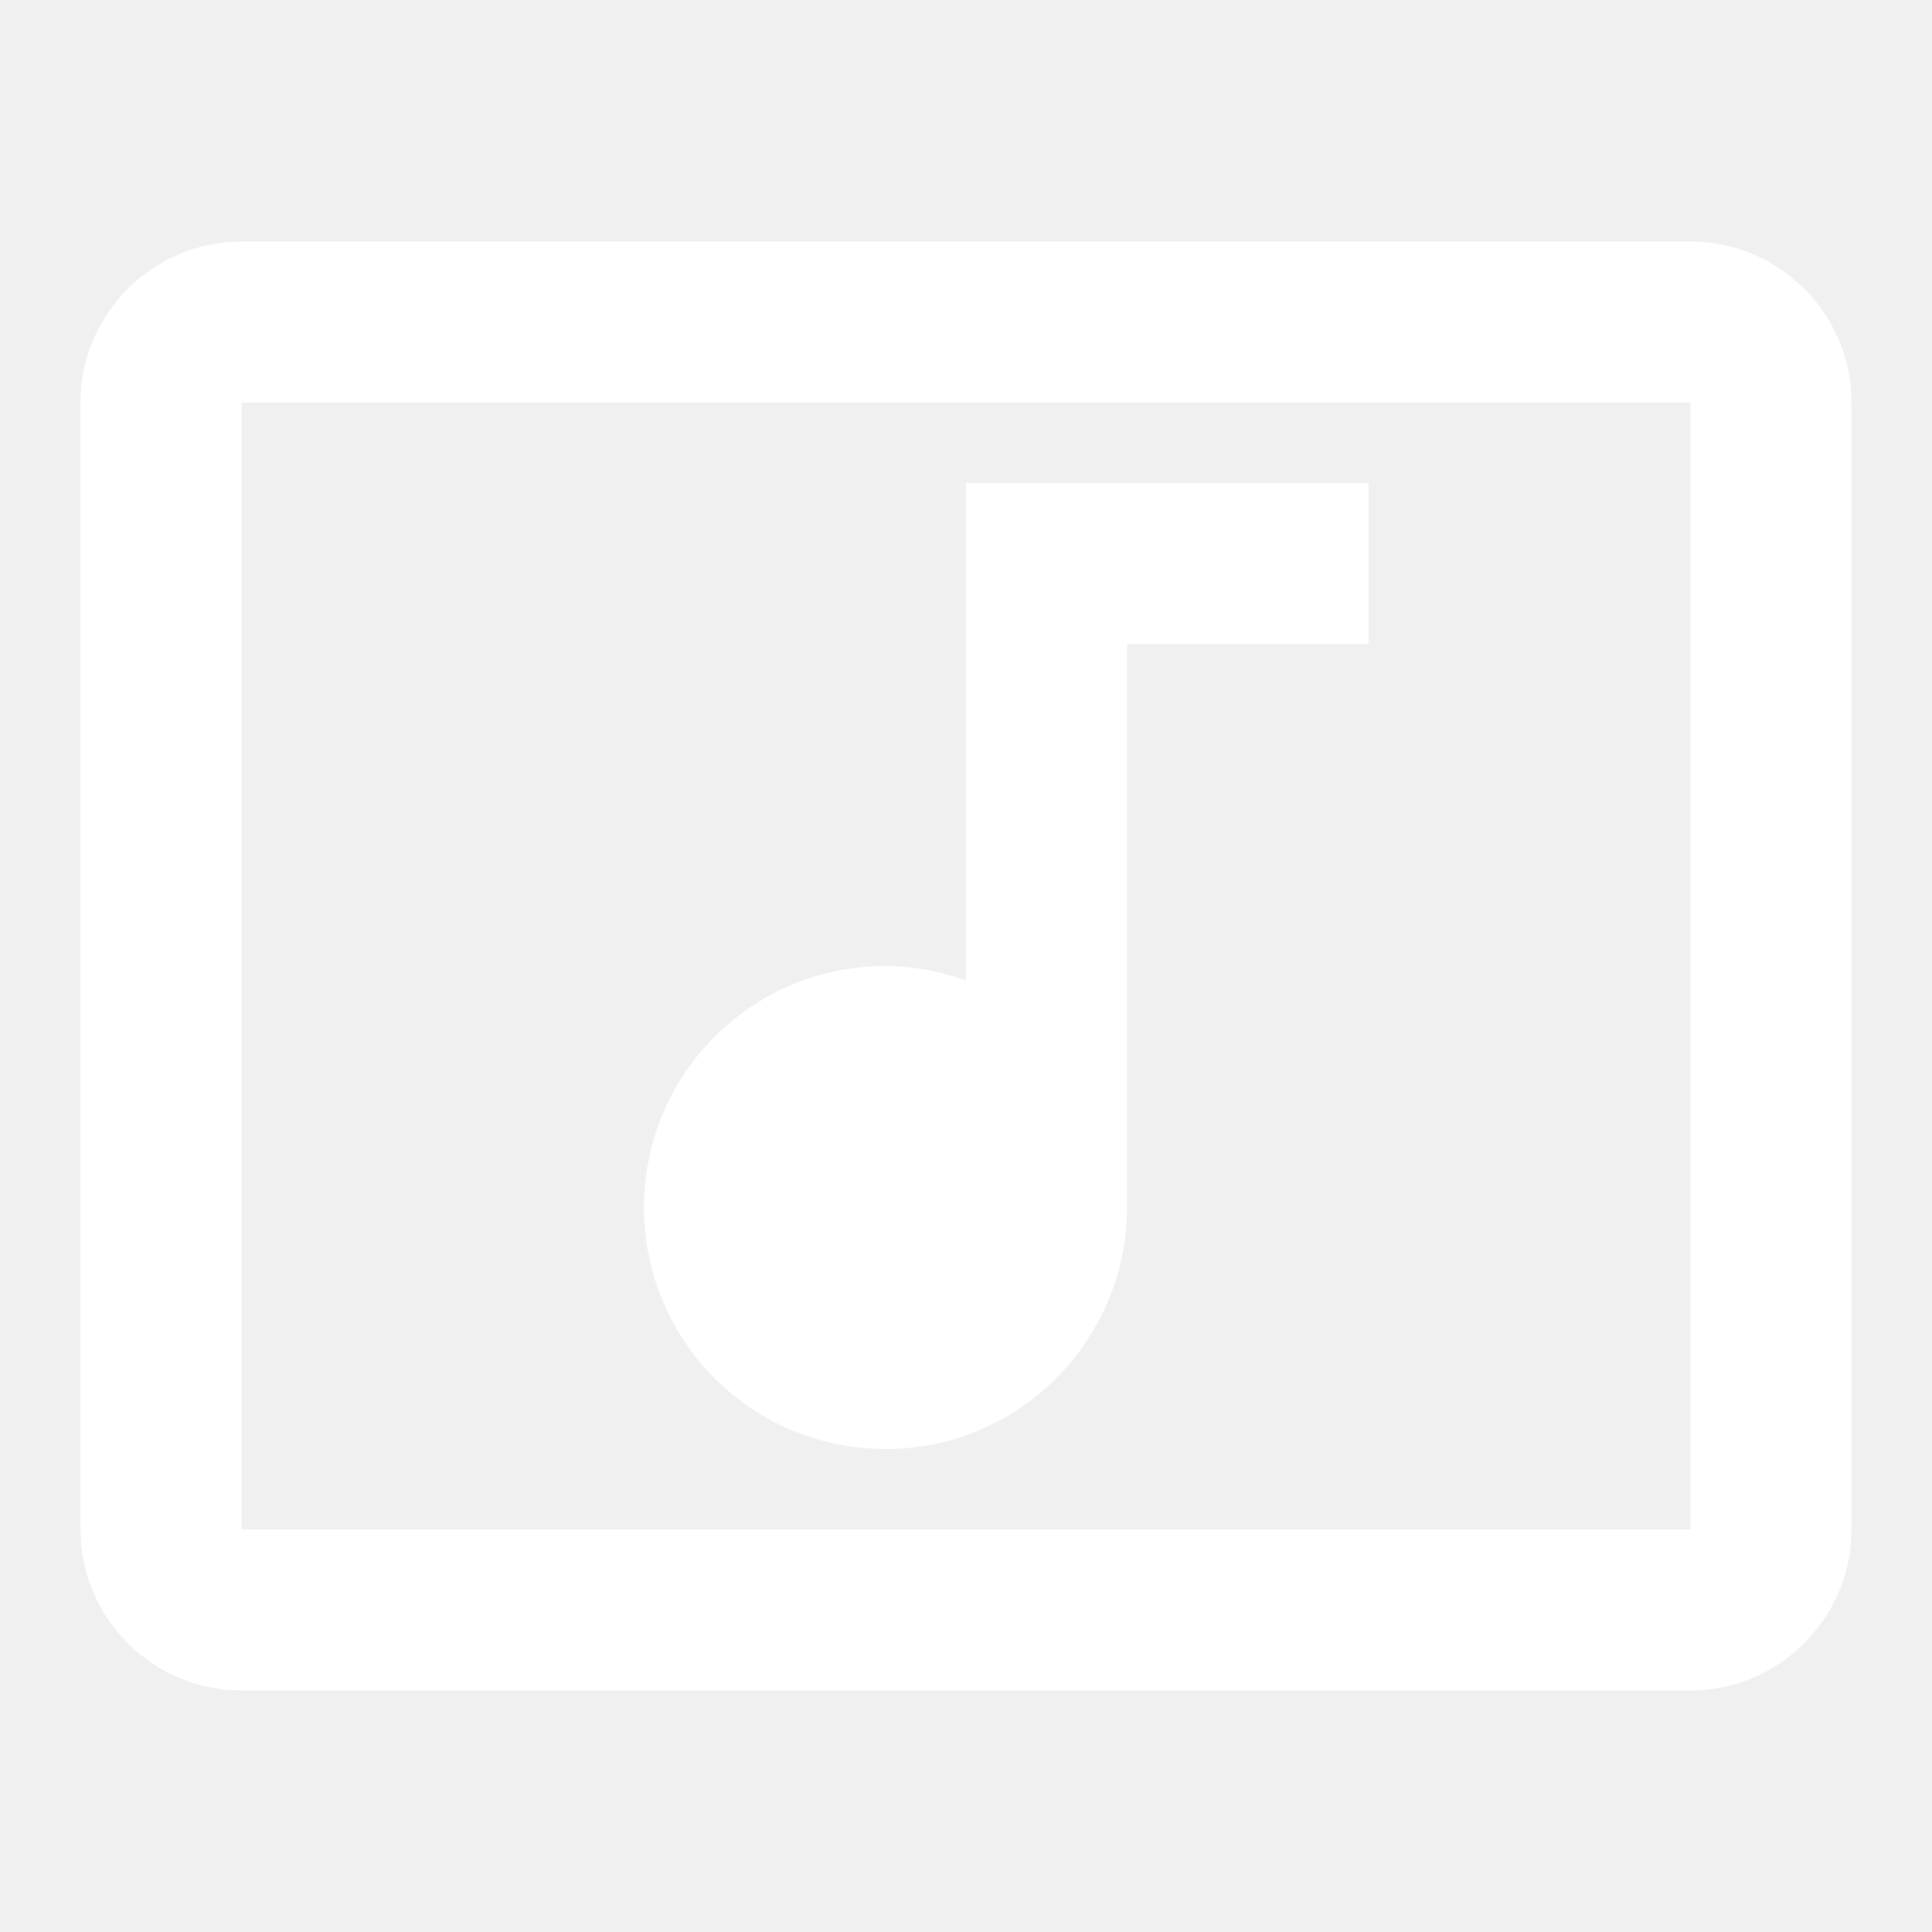
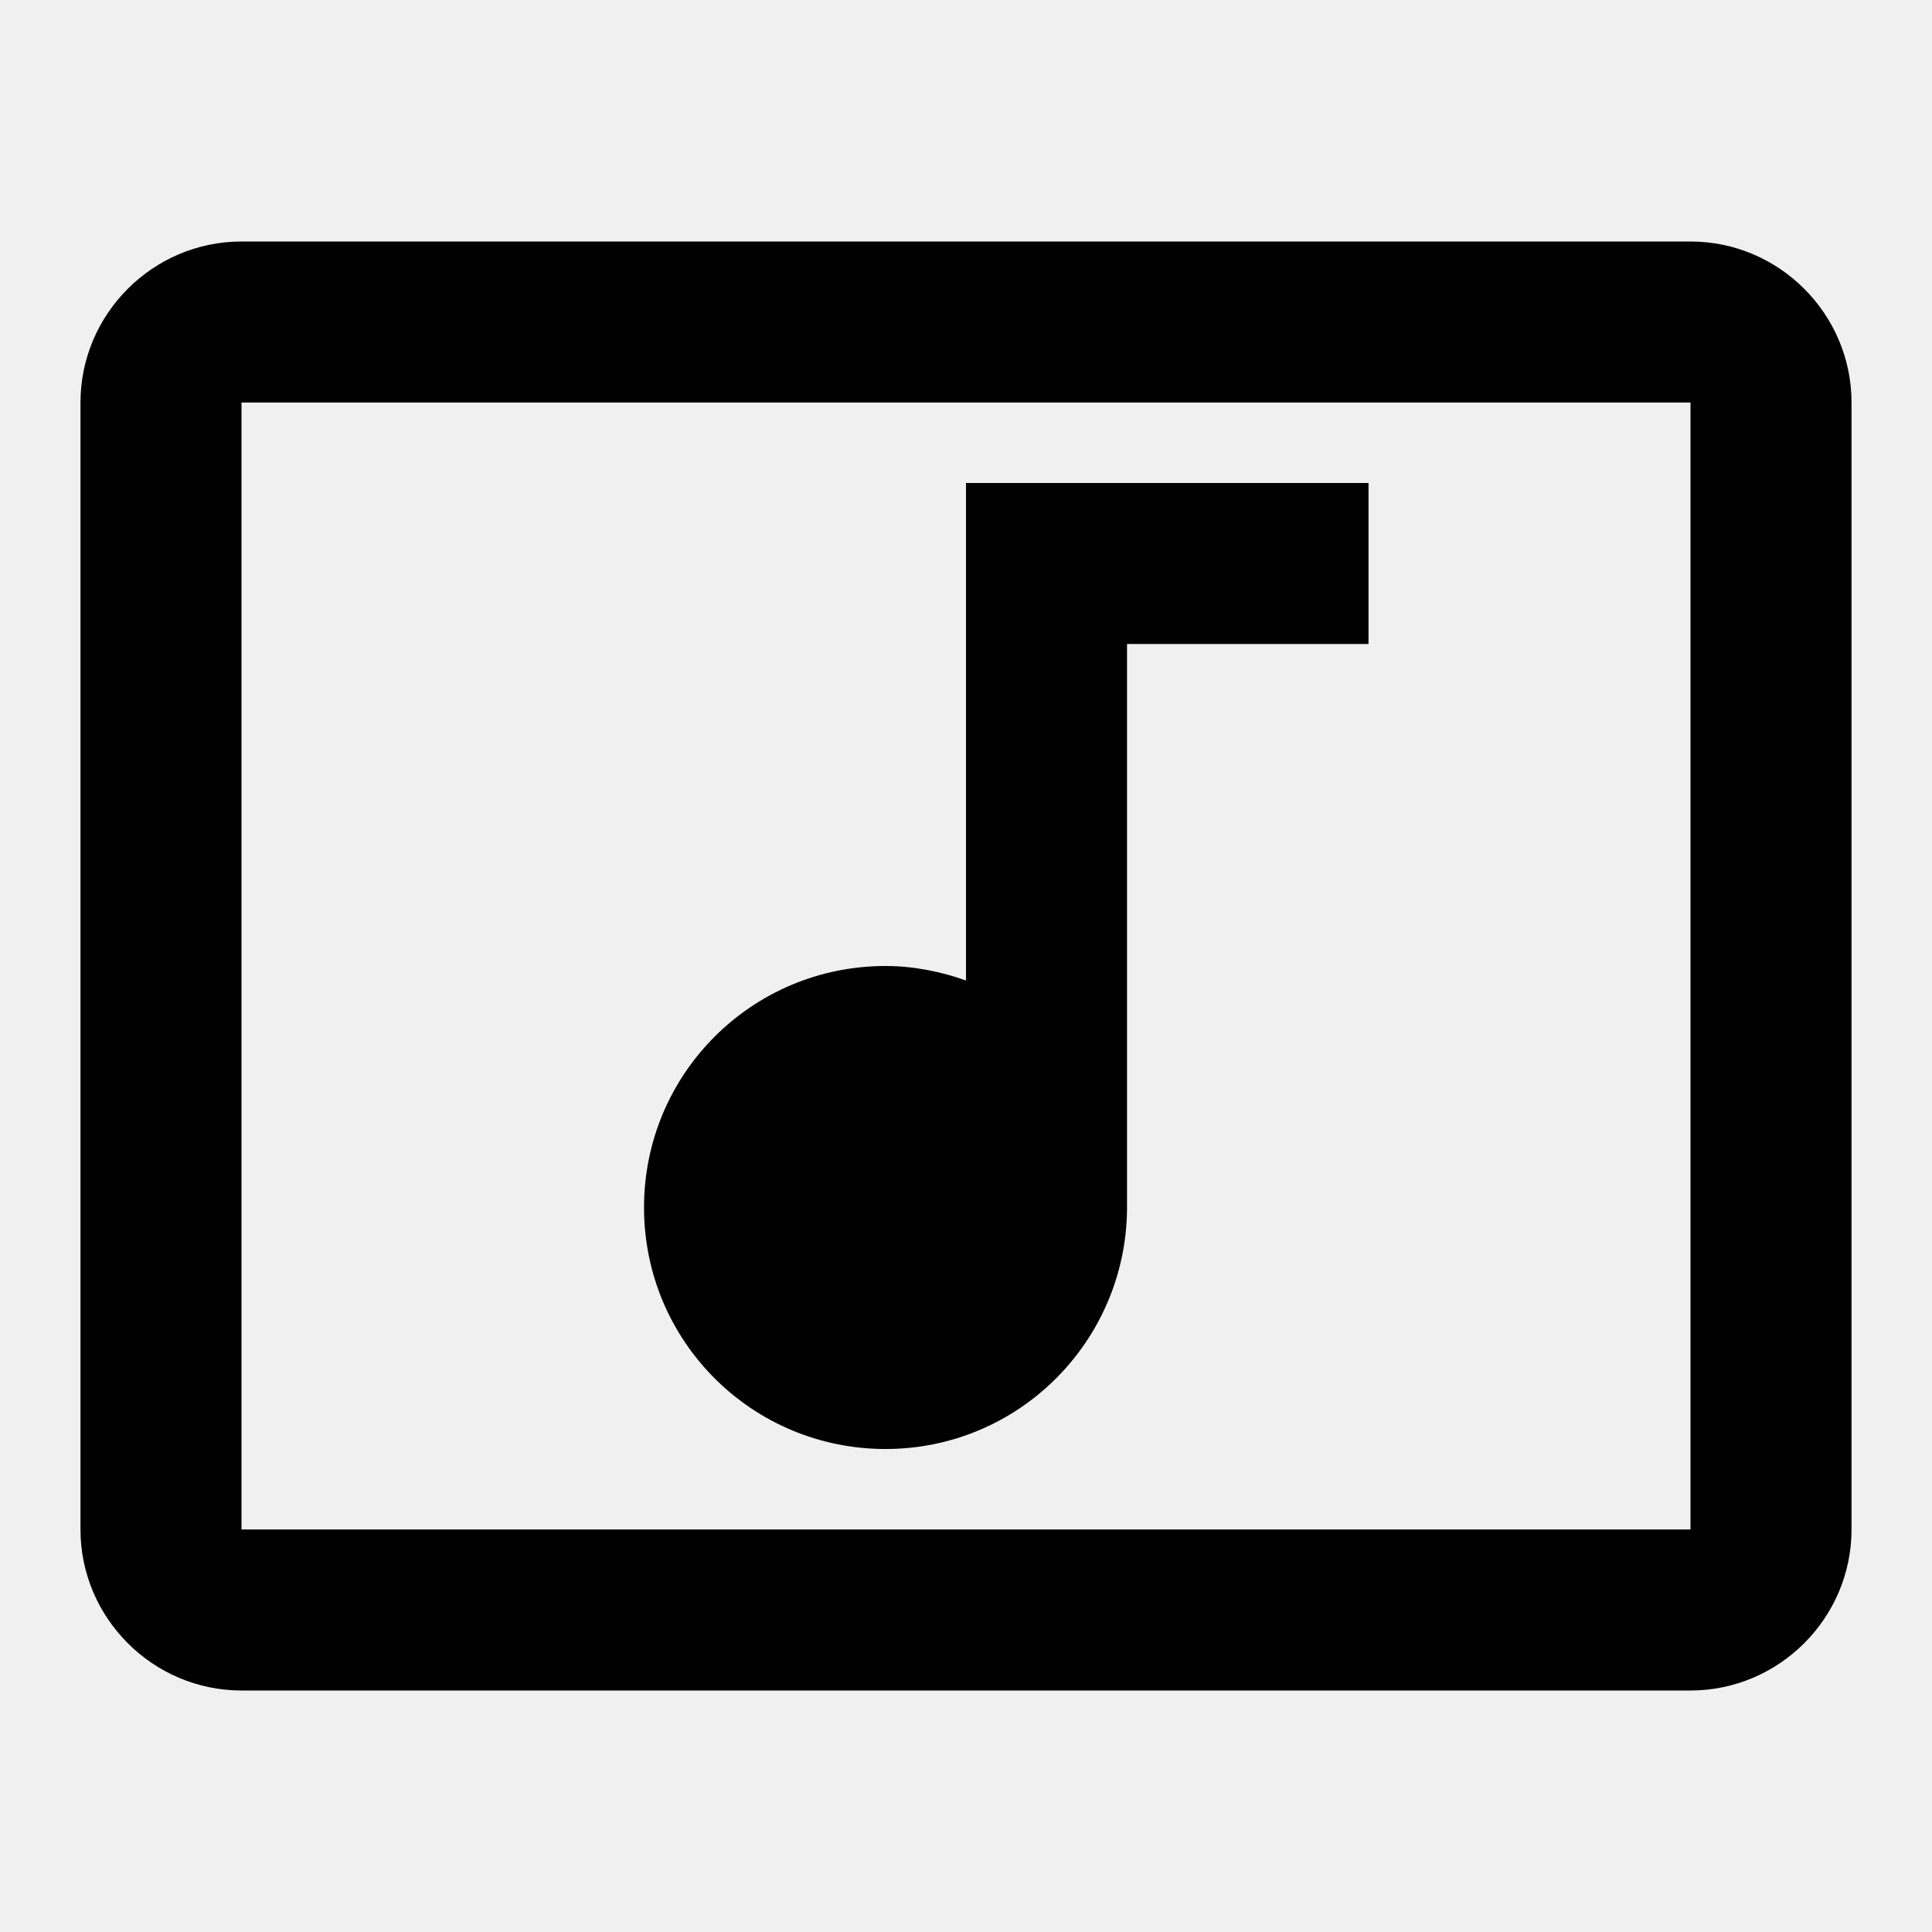
<svg xmlns="http://www.w3.org/2000/svg" width="32" height="32" viewBox="0 0 32 32" fill="none">
-   <path d="M28 4H4C2.533 4 1.333 5.2 1.333 6.667V25.333C1.333 26.8 2.533 28 4 28H28C29.467 28 30.667 26.8 30.667 25.333V6.667C30.667 5.2 29.467 4 28 4ZM28 25.333H4V6.667H28V25.333ZM10.667 20C10.667 17.787 12.453 16 14.667 16C15.133 16 15.587 16.093 16 16.24V8H22.667V10.667H18.667V20.04C18.64 22.227 16.867 24 14.667 24C12.453 24 10.667 22.213 10.667 20Z" fill="white" />
+   <path d="M28 4H4C2.533 4 1.333 5.2 1.333 6.667V25.333C1.333 26.8 2.533 28 4 28H28C29.467 28 30.667 26.8 30.667 25.333V6.667C30.667 5.2 29.467 4 28 4ZM28 25.333H4V6.667H28V25.333ZM10.667 20C10.667 17.787 12.453 16 14.667 16C15.133 16 15.587 16.093 16 16.24V8H22.667V10.667H18.667V20.04C18.64 22.227 16.867 24 14.667 24C12.453 24 10.667 22.213 10.667 20Z" fill="currentColor" />
</svg>
